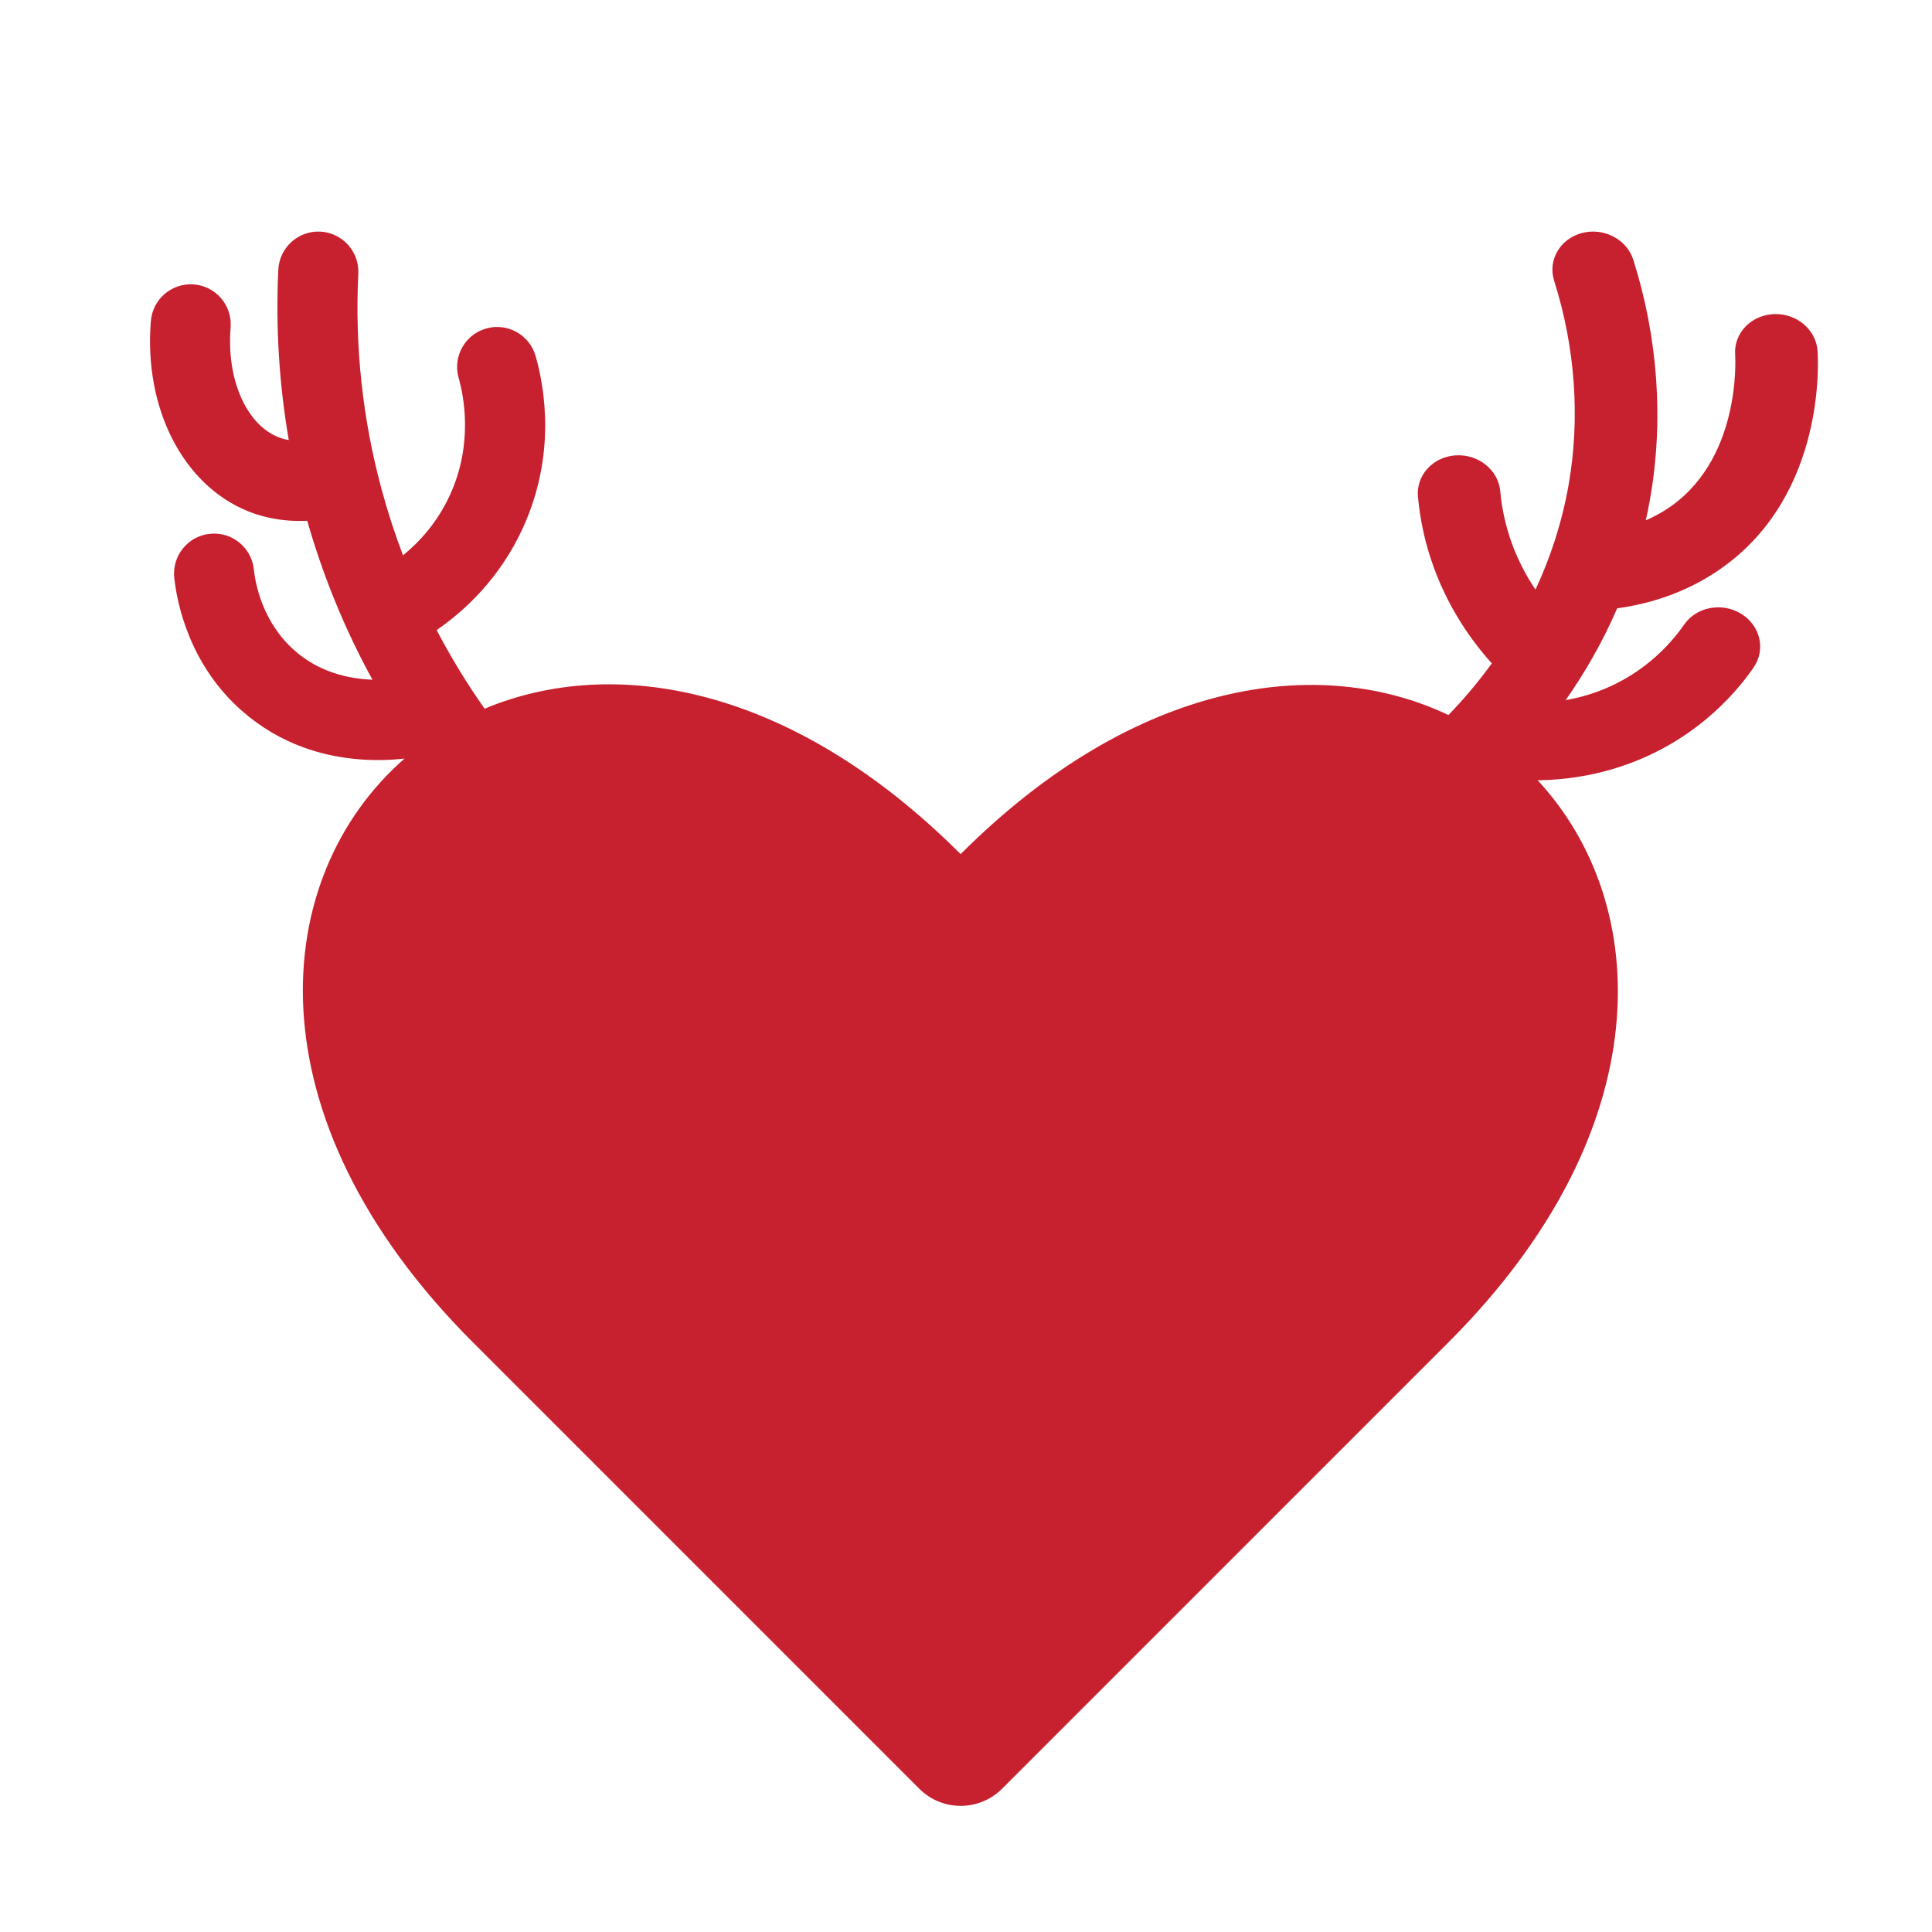
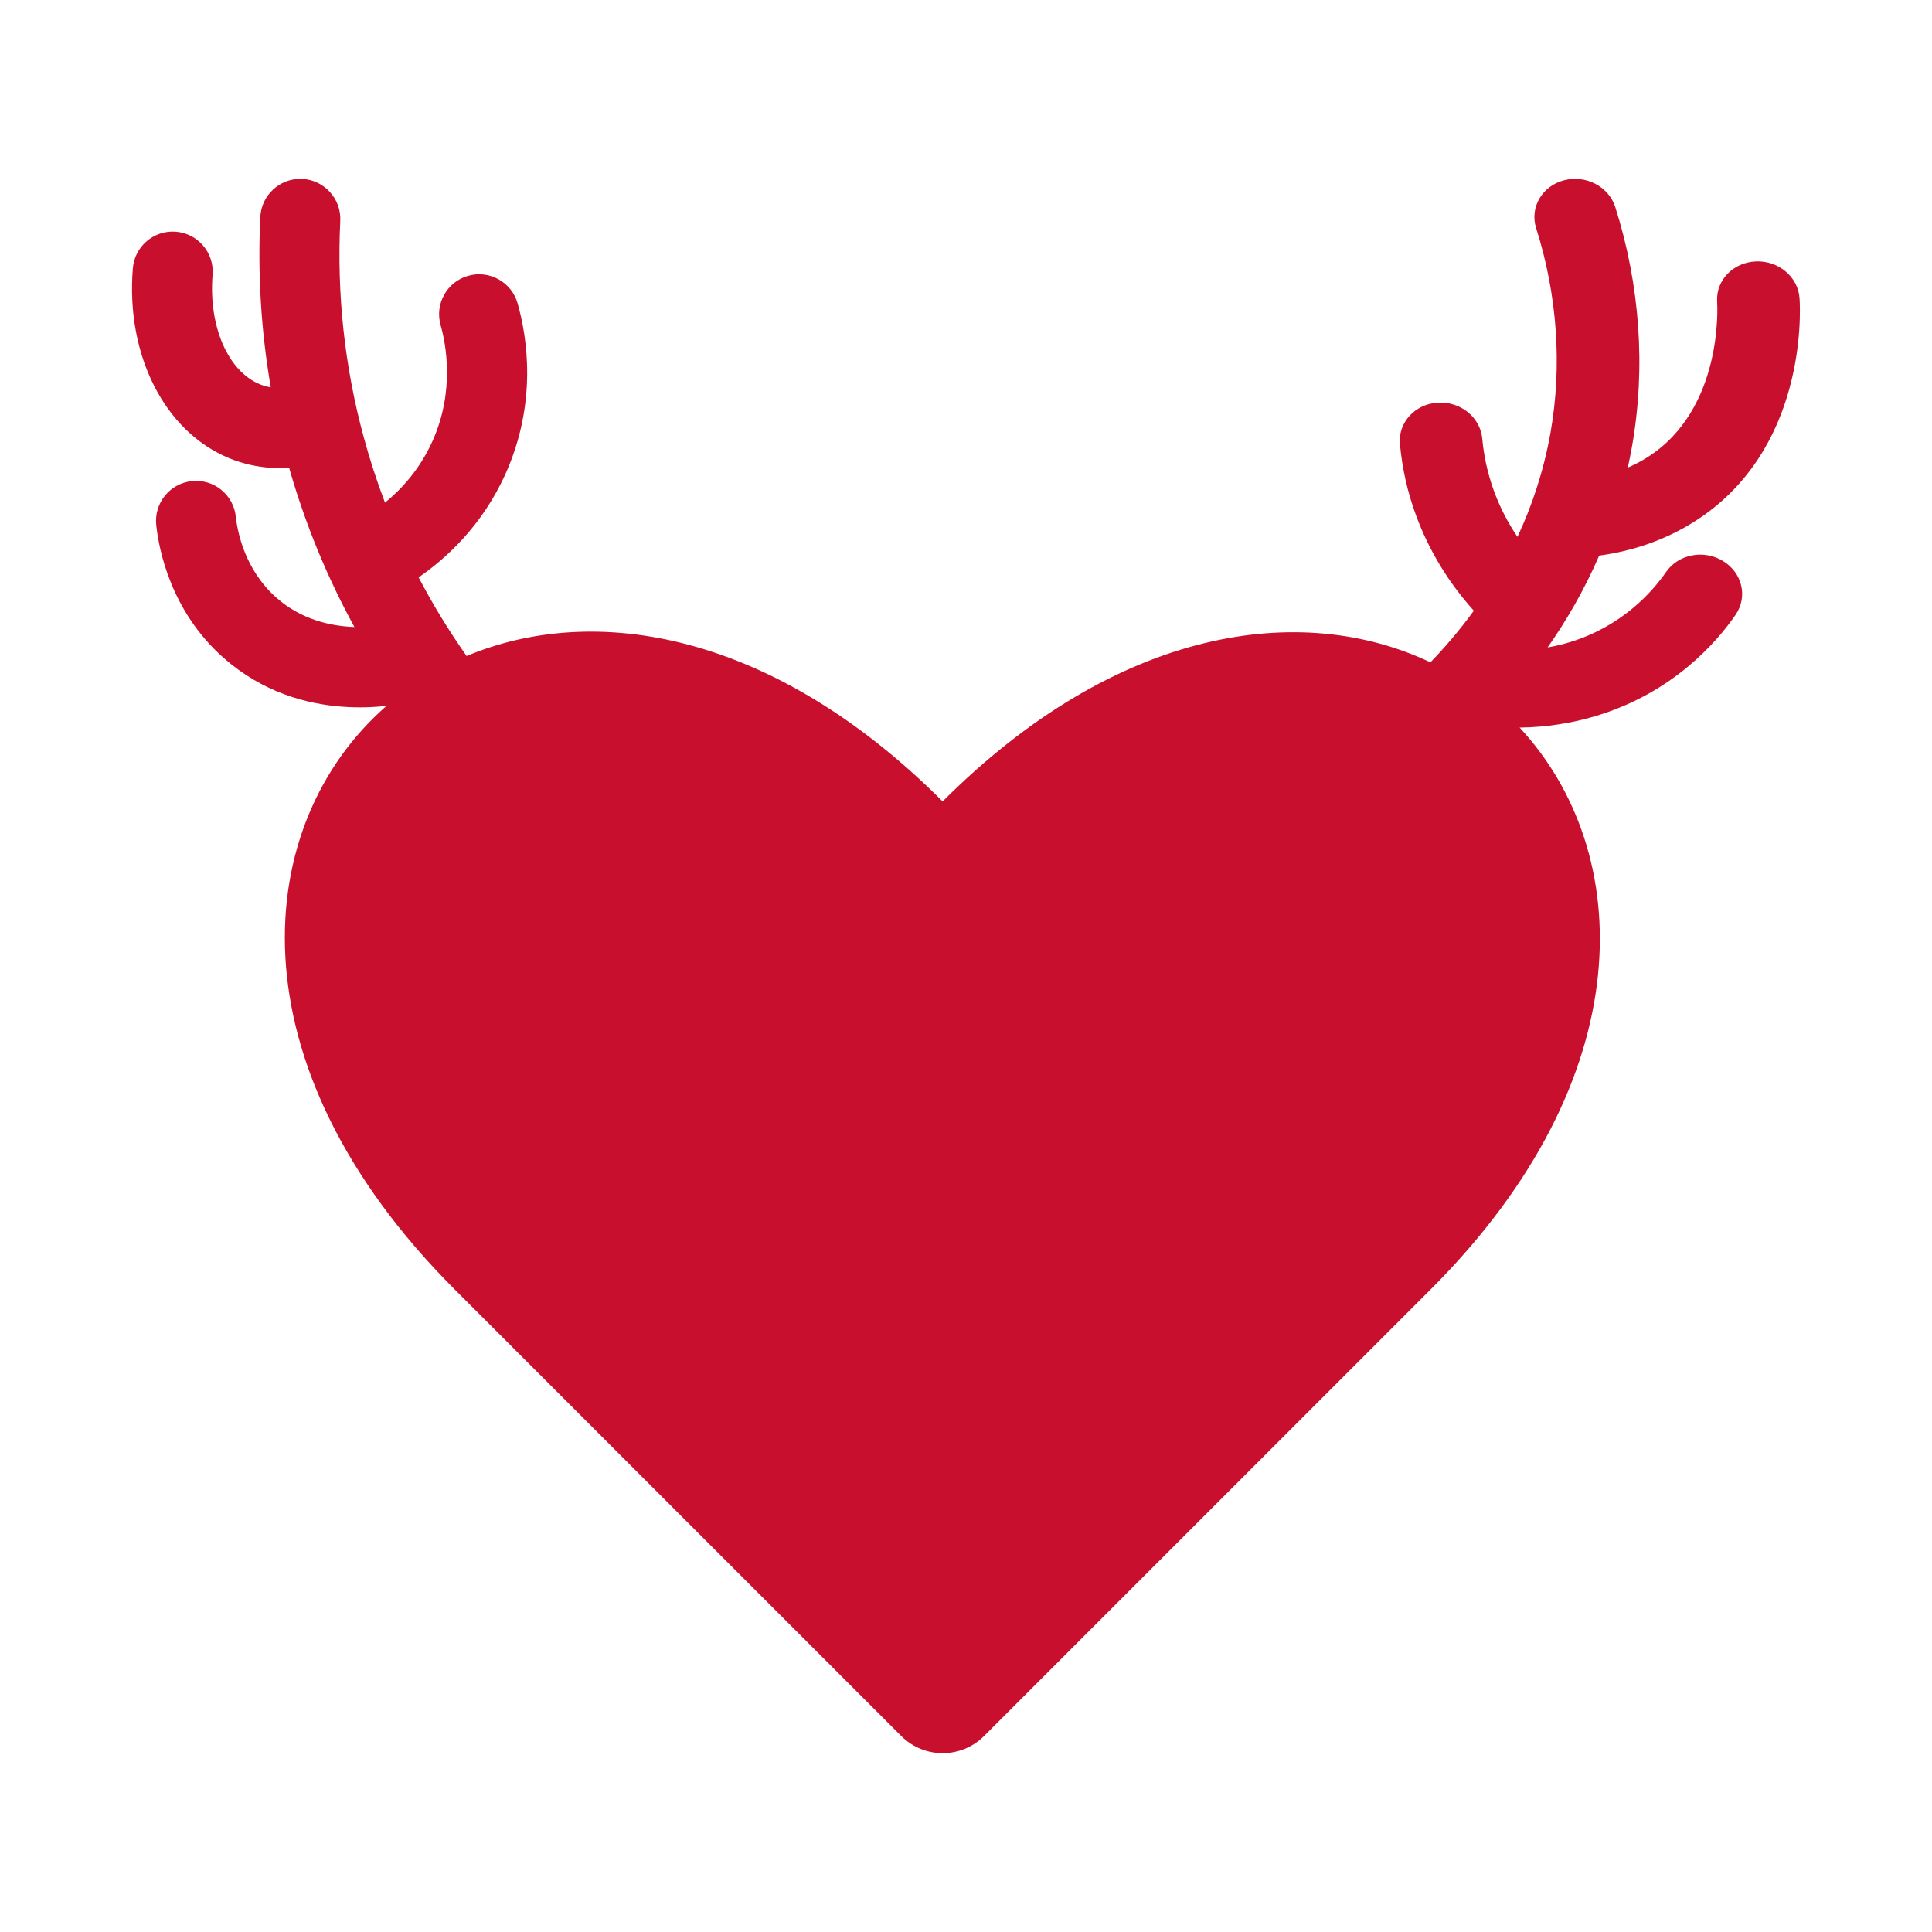
<svg xmlns="http://www.w3.org/2000/svg" id="a" viewBox="0 0 1080 1080">
  <defs>
-     <style>.b{fill:#c7202f;}</style>
+     <style>.b{fill:#c8102e;}</style>
  </defs>
-   <path class="b" d="M980.33,373.06c-10.7,15.53-35.04,43.51-77.73,56.51-13.79,4.21-28.35,6.42-43.04,6.62,64.29,69.22,69.05,195.26-49.75,314.06l-249.62,249.64c-12.8,12.8-33.53,12.8-46.33,0l-249.62-249.64c-126.17-126.17-113.5-260.3-38.11-326.19-7,.77-15.33,1.14-24.4,.48-20.53-1.47-44.89-8.16-66.59-27.26-29.62-26.12-36.25-60.61-37.72-74.22-1.34-12.3,7.54-23.33,19.82-24.65,12.28-1.34,23.33,7.54,24.65,19.82,.9,8.42,4.96,29.75,22.85,45.48,13.71,12.08,30.06,15.76,43.46,16.25-15.41-28.11-27.58-57.82-36.46-88.85-3.44,.18-6.86,.13-10.24-.11-8.14-.59-16.01-2.39-23.29-5.39-36.16-14.93-57.82-57.56-53.88-106.11,.99-12.26,11.66-21.4,23.9-20.52l.2,.02c12.3,.99,21.47,11.78,20.48,24.1-2.32,28.64,8.53,53.79,26.34,61.13,1.93,.81,4.01,1.4,6.18,1.76-5.4-31.31-7.37-63.2-5.85-95.23,.61-12.34,11.09-21.86,23.42-21.29,12.3,.61,21.88,11.09,21.29,23.42-1.99,41,2.43,81.68,13.11,120.95,3.36,12.43,7.34,24.65,11.89,36.6,9.16-7.45,19.36-18.51,26.45-34.18,12.81-28.37,7.52-54.89,4.65-64.97-3.4-11.89,3.49-24.27,15.37-27.65,11.89-3.38,24.27,3.51,27.65,15.39,5.24,18.42,11.32,55.34-6.91,95.67-13.02,28.73-33.07,46.95-48.41,57.51,7.92,15.15,16.86,29.82,26.82,43.96,71.51-29.98,171.06-13.73,266.09,81.29,97.95-97.95,200.81-111.9,272.69-77.75,7.79-8.05,16.12-17.67,24.25-28.86-14.36-16.01-25.24-33.99-32.37-53.48-4.71-12.83-7.72-26.23-8.93-39.8-1.05-11.91,8.38-22.21,21.09-23.02,12.7-.81,23.88,8.2,24.93,20.13,.9,9.98,3.11,19.82,6.54,29.25,3.31,9.01,7.7,17.59,13.14,25.65,8.05-17.23,14.63-36.64,18.46-58.2,6.62-37.45,3.84-77.01-8.03-114.44-3.64-11.51,3.31-23.44,15.52-26.68,12.23-3.22,25.08,3.47,28.73,14.96,13.88,43.74,17.1,90.05,9.34,133.89-.7,3.99-1.49,7.89-2.35,11.75,3.82-1.64,7.46-3.55,10.92-5.74,42.41-26.84,39.18-84.51,39.03-86.96-.79-11.95,8.9-22.04,21.64-22.56,12.72-.55,23.66,8.7,24.43,20.63,.57,8.62,3.66,85.32-58.85,124.85-15.7,9.91-33.53,16.29-53.17,18.97-8.36,19.34-18.38,36.46-28.81,51.33,4.04-.7,8.2-1.67,12.45-2.96,29.38-8.95,46.31-28.44,53.77-39.23,6.86-9.96,21.14-12.69,31.88-6.09,10.75,6.58,13.88,20,7,29.95Z" />
+   <path class="b" d="M970.26,343.6c-10.7,15.53-35.04,43.51-77.73,56.51-13.79,4.21-28.35,6.42-43.04,6.62,64.29,69.22,69.05,195.26-49.75,314.06l-249.62,249.64c-12.8,12.8-33.53,12.8-46.33,0l-249.62-249.64c-126.17-126.17-113.5-260.3-38.11-326.19-7,.77-15.33,1.14-24.4,.48-20.53-1.47-44.89-8.16-66.59-27.26-29.62-26.12-36.25-60.61-37.72-74.22-1.34-12.3,7.54-23.33,19.82-24.65,12.28-1.34,23.33,7.54,24.65,19.82,.9,8.42,4.96,29.75,22.85,45.48,13.71,12.08,30.06,15.76,43.46,16.25-15.41-28.11-27.58-57.82-36.46-88.85-3.44,.18-6.86,.13-10.24-.11-8.14-.59-16.01-2.39-23.29-5.39-36.16-14.93-57.82-57.56-53.88-106.11,.99-12.26,11.66-21.4,23.9-20.52l.2,.02c12.3,.99,21.47,11.78,20.48,24.1-2.32,28.64,8.53,53.79,26.34,61.13,1.93,.81,4.01,1.4,6.18,1.76-5.4-31.31-7.37-63.2-5.85-95.23,.61-12.34,11.09-21.86,23.42-21.29,12.3,.61,21.88,11.09,21.29,23.42-1.99,41,2.43,81.68,13.11,120.95,3.36,12.43,7.34,24.65,11.89,36.6,9.16-7.45,19.36-18.51,26.45-34.18,12.81-28.37,7.52-54.89,4.65-64.97-3.4-11.89,3.49-24.27,15.37-27.65,11.89-3.38,24.27,3.51,27.65,15.39,5.24,18.42,11.32,55.34-6.91,95.67-13.02,28.73-33.07,46.95-48.41,57.51,7.92,15.15,16.86,29.82,26.82,43.96,71.51-29.98,171.06-13.73,266.09,81.29,97.95-97.95,200.81-111.9,272.69-77.75,7.79-8.05,16.12-17.67,24.25-28.86-14.36-16.01-25.24-33.99-32.37-53.48-4.71-12.83-7.72-26.23-8.93-39.8-1.05-11.91,8.38-22.21,21.09-23.02,12.7-.81,23.88,8.2,24.93,20.13,.9,9.98,3.11,19.82,6.54,29.25,3.31,9.01,7.7,17.59,13.14,25.65,8.05-17.23,14.63-36.64,18.46-58.2,6.62-37.45,3.84-77.01-8.03-114.44-3.64-11.51,3.31-23.44,15.52-26.68,12.23-3.22,25.08,3.47,28.73,14.96,13.88,43.74,17.1,90.05,9.34,133.89-.7,3.99-1.49,7.89-2.35,11.75,3.82-1.64,7.46-3.55,10.92-5.74,42.41-26.84,39.18-84.51,39.03-86.96-.79-11.95,8.9-22.04,21.64-22.56,12.72-.55,23.66,8.7,24.43,20.63,.57,8.62,3.66,85.32-58.85,124.85-15.7,9.91-33.53,16.29-53.17,18.97-8.36,19.34-18.38,36.46-28.81,51.33,4.04-.7,8.2-1.67,12.45-2.96,29.38-8.95,46.31-28.44,53.77-39.23,6.86-9.96,21.14-12.69,31.88-6.09,10.75,6.58,13.88,20,7,29.95Z" />
</svg>
